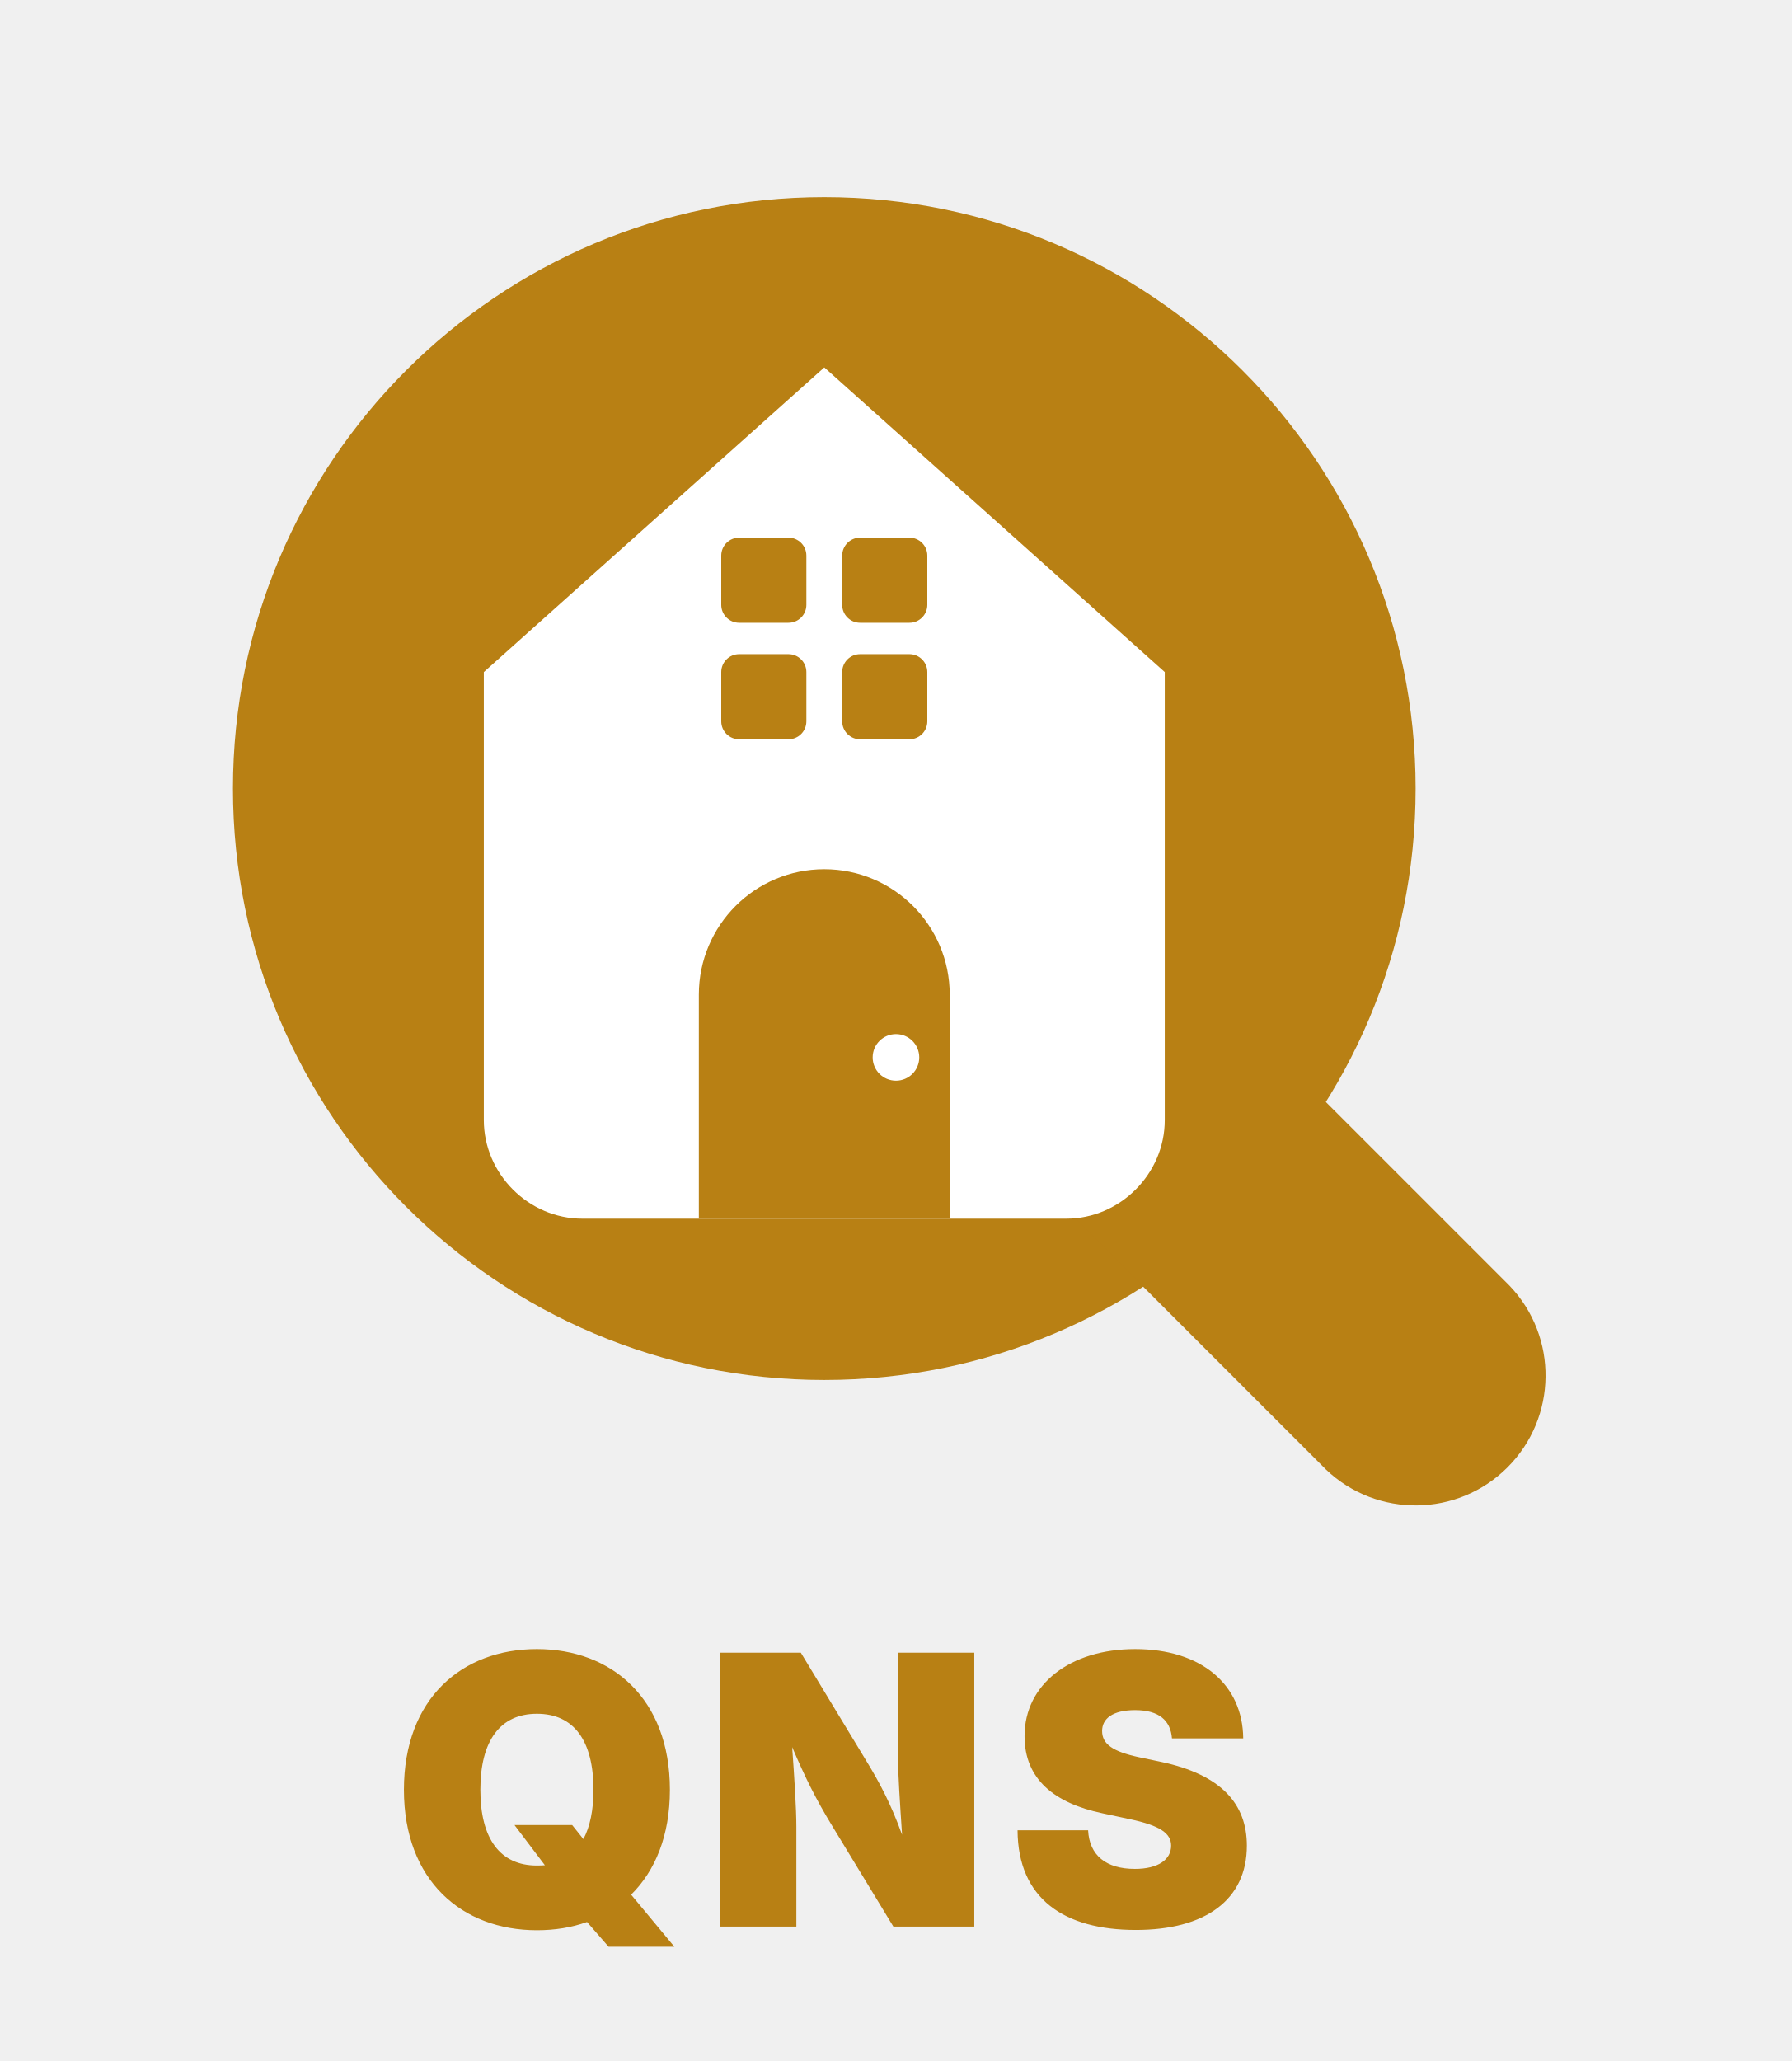
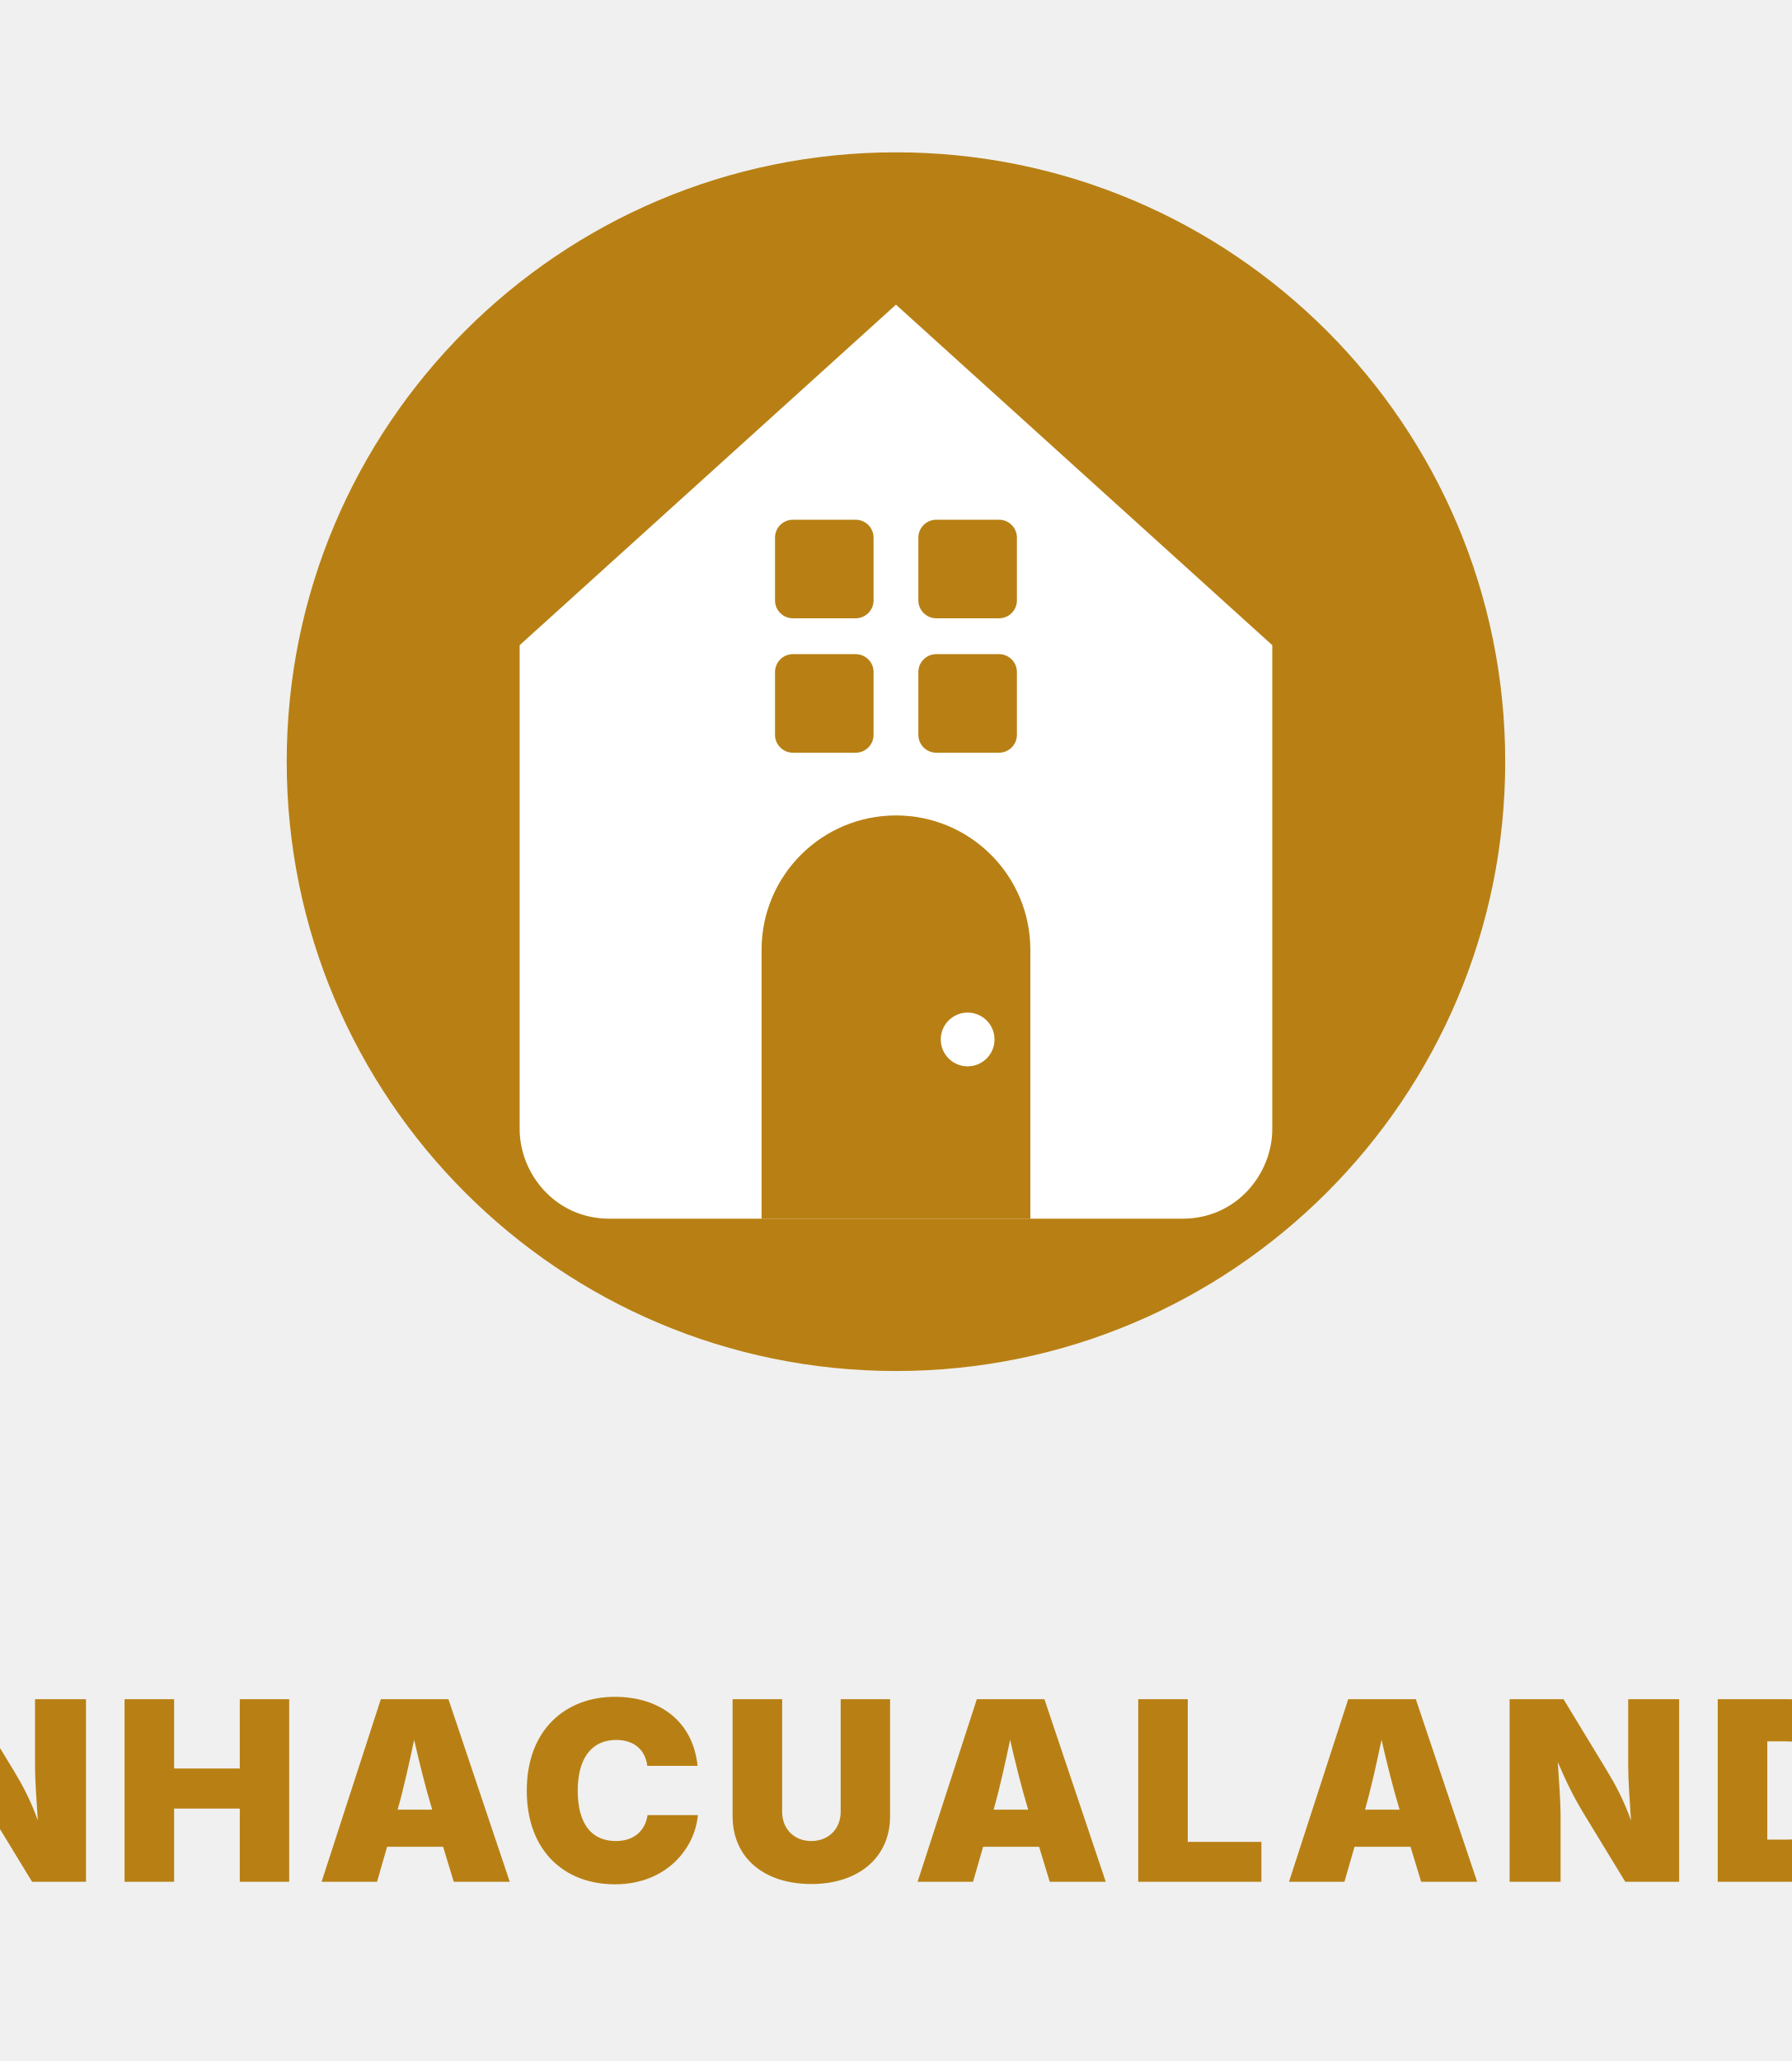
<svg xmlns="http://www.w3.org/2000/svg" width="400" height="460" viewBox="0 0 200 230" fill="none">
  <g id="emblem">
-     <circle cx="92" cy="88" r="66" fill="#b88014" />
-     <path d="M 112 128 L 148 164 A 14.5 14.5 0 0 0 168.5 143.5 L 132.5 107.5 Z" fill="#b88014" />
-     <path d="M 92 41 L 130 75 L 130 125 C 130 131 125 136 119 136 L 65 136 C 59 136 54 131 54 125 L 54 75 Z" fill="#ffffff" />
-     <rect x="80.5" y="60" width="9.5" height="9.5" rx="2" fill="#b88014" />
-     <rect x="94" y="60" width="9.5" height="9.5" rx="2" fill="#b88014" />
-     <rect x="80.5" y="73" width="9.5" height="9.5" rx="2" fill="#b88014" />
-     <rect x="94" y="73" width="9.5" height="9.5" rx="2" fill="#b88014" />
-     <path d="M 78 136 L 78 111 A 14 14 0 0 1 106 111 L 106 136 Z" fill="#b88014" />
-     <circle cx="100" cy="118" r="2.6" fill="#ffffff" />
+     <circle cx="100" cy="85" r="68" fill="#b88014" />
+     <path d="M 100 34 L 142 72 L 142 126 C 142 131 138 136 132 136 L 68 136 C 62 136 58 131 58 126 L 58 72 Z" fill="#ffffff" />
+     <rect x="86.5" y="58" width="11" height="11" rx="2" fill="#b88014" />
+     <rect x="102.5" y="58" width="11" height="11" rx="2" fill="#b88014" />
+     <rect x="86.5" y="73" width="11" height="11" rx="2" fill="#b88014" />
+     <rect x="102.5" y="73" width="11" height="11" rx="2" fill="#b88014" />
+     <path d="M 85 136 L 85 106 A 15 15 0 0 1 115 106 L 115 136 Z" fill="#b88014" />
+     <circle cx="108" cy="116" r="3" fill="#ffffff" />
  </g>
-   <text x="92" y="215" text-anchor="middle" fill="#b88014" font-family="system-ui, -apple-system, sans-serif" font-weight="900" font-size="42" letter-spacing="0.04em">QNS</text>
+   <text x="100" y="210" text-anchor="middle" fill="#b88014" font-family="system-ui, -apple-system, sans-serif" font-weight="900" font-size="28" letter-spacing="0.06em">NHACUALAND</text>
</svg>
